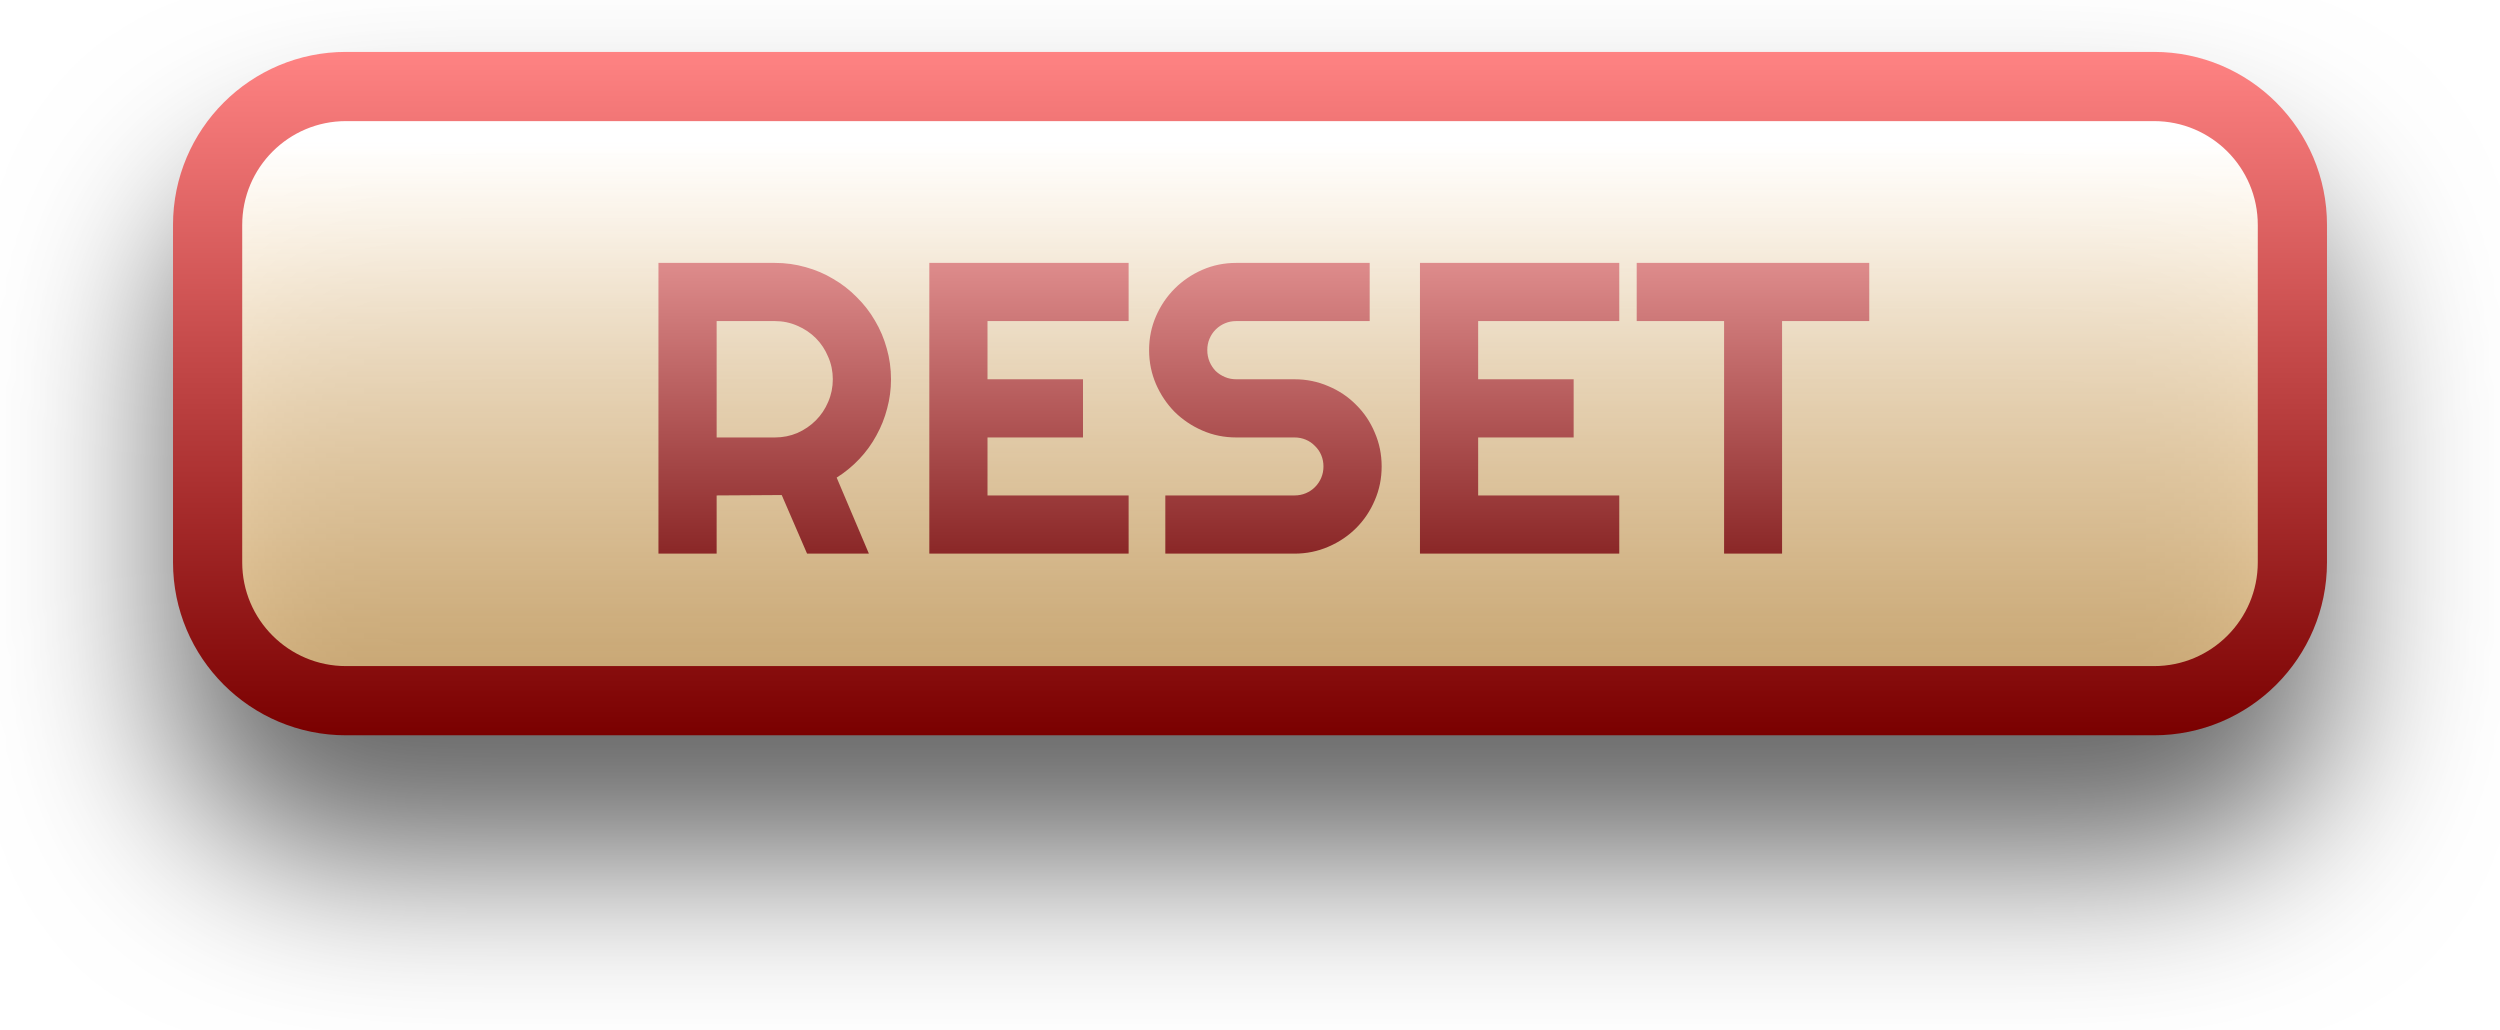
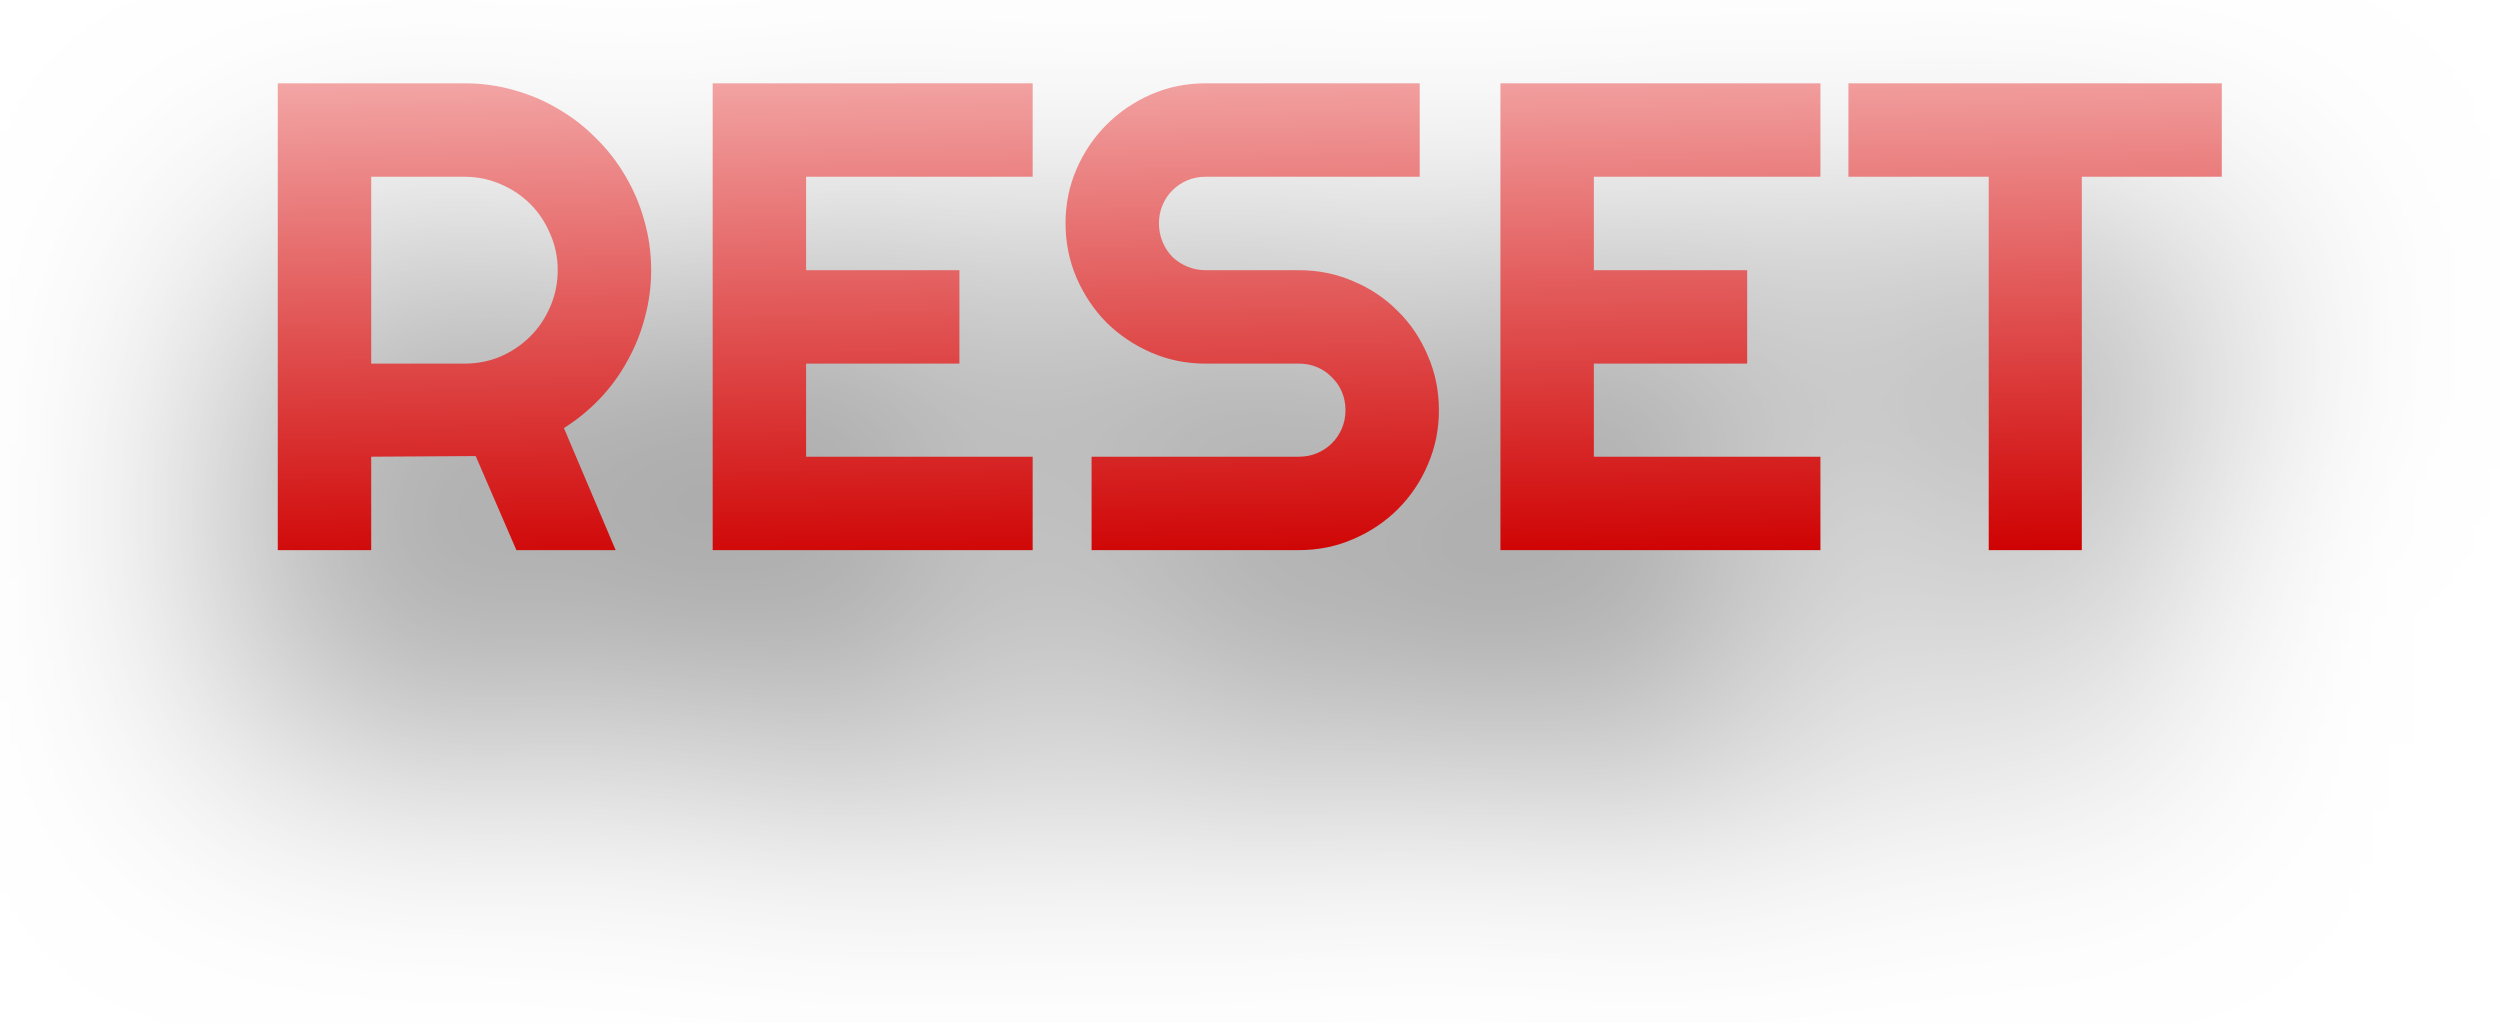
- <svg xmlns="http://www.w3.org/2000/svg" width="289" height="119" viewBox="0 0 289 119" fill="none">
+ <svg xmlns="http://www.w3.org/2000/svg" width="180" height="74" viewBox="0 0 180 74" fill="none">
  <g filter="url(#filter0_d)">
-     <rect x="24" y="10" width="241" height="71" rx="16" fill="url(#paint0_linear)" stroke="url(#paint1_linear)" stroke-width="8" />
-     <path d="M82.844 37.117V50.57H89.57C90.492 50.57 91.359 50.398 92.172 50.055C92.984 49.695 93.695 49.211 94.305 48.602C94.914 47.992 95.391 47.281 95.734 46.469C96.094 45.641 96.273 44.766 96.273 43.844C96.273 42.922 96.094 42.055 95.734 41.242C95.391 40.414 94.914 39.695 94.305 39.086C93.695 38.477 92.984 38 92.172 37.656C91.359 37.297 90.492 37.117 89.57 37.117H82.844ZM82.844 64H76.117V30.391H89.57C90.805 30.391 91.992 30.555 93.133 30.883C94.273 31.195 95.336 31.648 96.32 32.242C97.32 32.82 98.227 33.523 99.039 34.352C99.867 35.164 100.57 36.07 101.148 37.07C101.742 38.07 102.195 39.141 102.508 40.281C102.836 41.422 103 42.609 103 43.844C103 45 102.852 46.125 102.555 47.219C102.273 48.312 101.859 49.352 101.312 50.336C100.781 51.32 100.125 52.227 99.344 53.055C98.562 53.883 97.688 54.602 96.719 55.211L100.445 64H93.297L90.367 57.227L82.844 57.273V64ZM130.469 64H107.43V30.391H130.469V37.117H114.156V43.844H125.195V50.57H114.156V57.273H130.469V64ZM132.836 40.469C132.836 39.078 133.102 37.773 133.633 36.555C134.164 35.336 134.883 34.273 135.789 33.367C136.711 32.445 137.781 31.719 139 31.188C140.219 30.656 141.523 30.391 142.914 30.391H158.336V37.117H142.914C142.445 37.117 142.008 37.203 141.602 37.375C141.195 37.547 140.836 37.789 140.523 38.102C140.227 38.398 139.992 38.75 139.82 39.156C139.648 39.562 139.562 40 139.562 40.469C139.562 40.938 139.648 41.383 139.82 41.805C139.992 42.211 140.227 42.57 140.523 42.883C140.836 43.18 141.195 43.414 141.602 43.586C142.008 43.758 142.445 43.844 142.914 43.844H149.641C151.031 43.844 152.336 44.109 153.555 44.641C154.789 45.156 155.859 45.875 156.766 46.797C157.688 47.703 158.406 48.773 158.922 50.008C159.453 51.227 159.719 52.531 159.719 53.922C159.719 55.312 159.453 56.617 158.922 57.836C158.406 59.055 157.688 60.125 156.766 61.047C155.859 61.953 154.789 62.672 153.555 63.203C152.336 63.734 151.031 64 149.641 64H134.711V57.273H149.641C150.109 57.273 150.547 57.188 150.953 57.016C151.359 56.844 151.711 56.609 152.008 56.312C152.32 56 152.562 55.641 152.734 55.234C152.906 54.828 152.992 54.391 152.992 53.922C152.992 53.453 152.906 53.016 152.734 52.609C152.562 52.203 152.32 51.852 152.008 51.555C151.711 51.242 151.359 51 150.953 50.828C150.547 50.656 150.109 50.57 149.641 50.57H142.914C141.523 50.57 140.219 50.305 139 49.773C137.781 49.242 136.711 48.523 135.789 47.617C134.883 46.695 134.164 45.625 133.633 44.406C133.102 43.172 132.836 41.859 132.836 40.469ZM187.188 64H164.148V30.391H187.188V37.117H170.875V43.844H181.914V50.57H170.875V57.273H187.188V64ZM206.008 64H199.305V37.117H189.203V30.391H216.086V37.117H206.008V64Z" fill="url(#paint2_linear)" />
+     <path d="M26.727 12.727V26.18H33.453C34.375 26.18 35.242 26.008 36.055 25.664C36.867 25.305 37.578 24.82 38.188 24.211C38.797 23.602 39.273 22.891 39.617 22.078C39.977 21.25 40.156 20.375 40.156 19.453C40.156 18.531 39.977 17.664 39.617 16.852C39.273 16.023 38.797 15.305 38.188 14.695C37.578 14.086 36.867 13.609 36.055 13.266C35.242 12.906 34.375 12.727 33.453 12.727H26.727ZM26.727 39.609H20V6H33.453C34.688 6 35.875 6.164 37.016 6.492C38.156 6.805 39.219 7.258 40.203 7.852C41.203 8.43 42.109 9.133 42.922 9.961C43.75 10.774 44.453 11.68 45.031 12.68C45.625 13.68 46.078 14.75 46.391 15.891C46.719 17.031 46.883 18.219 46.883 19.453C46.883 20.609 46.735 21.734 46.438 22.828C46.156 23.922 45.742 24.961 45.195 25.945C44.664 26.93 44.008 27.836 43.227 28.664C42.445 29.492 41.57 30.211 40.602 30.82L44.328 39.609H37.18L34.25 32.836L26.727 32.883V39.609ZM74.352 39.609H51.313V6H74.352V12.727H58.039V19.453H69.078V26.18H58.039V32.883H74.352V39.609ZM76.719 16.078C76.719 14.688 76.985 13.383 77.516 12.164C78.047 10.945 78.766 9.883 79.672 8.977C80.594 8.055 81.664 7.328 82.883 6.797C84.102 6.266 85.406 6 86.797 6H102.219V12.727H86.797C86.328 12.727 85.891 12.812 85.485 12.984C85.078 13.156 84.719 13.399 84.406 13.711C84.11 14.008 83.875 14.359 83.703 14.766C83.531 15.172 83.445 15.609 83.445 16.078C83.445 16.547 83.531 16.992 83.703 17.414C83.875 17.82 84.11 18.18 84.406 18.492C84.719 18.789 85.078 19.023 85.485 19.195C85.891 19.367 86.328 19.453 86.797 19.453H93.524C94.914 19.453 96.219 19.719 97.438 20.25C98.672 20.766 99.742 21.484 100.649 22.406C101.571 23.312 102.289 24.383 102.805 25.617C103.336 26.836 103.602 28.141 103.602 29.531C103.602 30.922 103.336 32.227 102.805 33.445C102.289 34.664 101.571 35.734 100.649 36.656C99.742 37.562 98.672 38.281 97.438 38.812C96.219 39.344 94.914 39.609 93.524 39.609H78.594V32.883H93.524C93.992 32.883 94.43 32.797 94.836 32.625C95.242 32.453 95.594 32.219 95.891 31.922C96.203 31.609 96.445 31.25 96.617 30.844C96.789 30.438 96.875 30 96.875 29.531C96.875 29.062 96.789 28.625 96.617 28.219C96.445 27.812 96.203 27.461 95.891 27.164C95.594 26.852 95.242 26.609 94.836 26.438C94.43 26.266 93.992 26.18 93.524 26.18H86.797C85.406 26.18 84.102 25.914 82.883 25.383C81.664 24.852 80.594 24.133 79.672 23.227C78.766 22.305 78.047 21.234 77.516 20.016C76.985 18.781 76.719 17.469 76.719 16.078ZM131.071 39.609H108.031V6H131.071V12.727H114.758V19.453H125.797V26.18H114.758V32.883H131.071V39.609ZM149.891 39.609H143.188V12.727H133.086V6H159.969V12.727H149.891V39.609Z" fill="url(#paint0_linear)" />
  </g>
  <defs>
-     <filter id="filter0_d" x="0" y="0" width="289" height="119" filterUnits="userSpaceOnUse" color-interpolation-filters="sRGB">
+     <filter id="filter0_d" x="0" y="0" width="179.969" height="73.609" filterUnits="userSpaceOnUse" color-interpolation-filters="sRGB">
      <feFlood flood-opacity="0" result="BackgroundImageFix" />
      <feColorMatrix in="SourceAlpha" type="matrix" values="0 0 0 0 0 0 0 0 0 0 0 0 0 0 0 0 0 0 127 0" />
      <feOffset dy="14" />
      <feGaussianBlur stdDeviation="10" />
      <feColorMatrix type="matrix" values="0 0 0 0 0 0 0 0 0 0 0 0 0 0 0 0 0 0 0.6 0" />
      <feBlend mode="normal" in2="BackgroundImageFix" result="effect1_dropShadow" />
      <feBlend mode="normal" in="SourceGraphic" in2="effect1_dropShadow" result="shape" />
    </filter>
-     <linearGradient id="paint0_linear" x1="144.5" y1="6" x2="144.5" y2="85" gradientUnits="userSpaceOnUse">
-       <stop offset="0.13" stop-color="white" />
-       <stop offset="1" stop-color="#FFC56D" stop-opacity="0.6" />
-     </linearGradient>
-     <linearGradient id="paint1_linear" x1="144.5" y1="6" x2="144.5" y2="85" gradientUnits="userSpaceOnUse">
-       <stop stop-color="#FF8383" />
-       <stop offset="1" stop-color="#7A0000" />
-     </linearGradient>
-     <linearGradient id="paint2_linear" x1="145" y1="17" x2="145" y2="77" gradientUnits="userSpaceOnUse">
-       <stop stop-color="#FFB4B4" />
-       <stop offset="1" stop-color="#6A0000" />
+     <linearGradient id="paint0_linear" x1="88.883" y1="-7.391" x2="89.883" y2="54.109" gradientUnits="userSpaceOnUse">
+       <stop stop-color="#FFDDDD" />
+       <stop offset="0.778" stop-color="#CF0202" />
    </linearGradient>
  </defs>
</svg>
